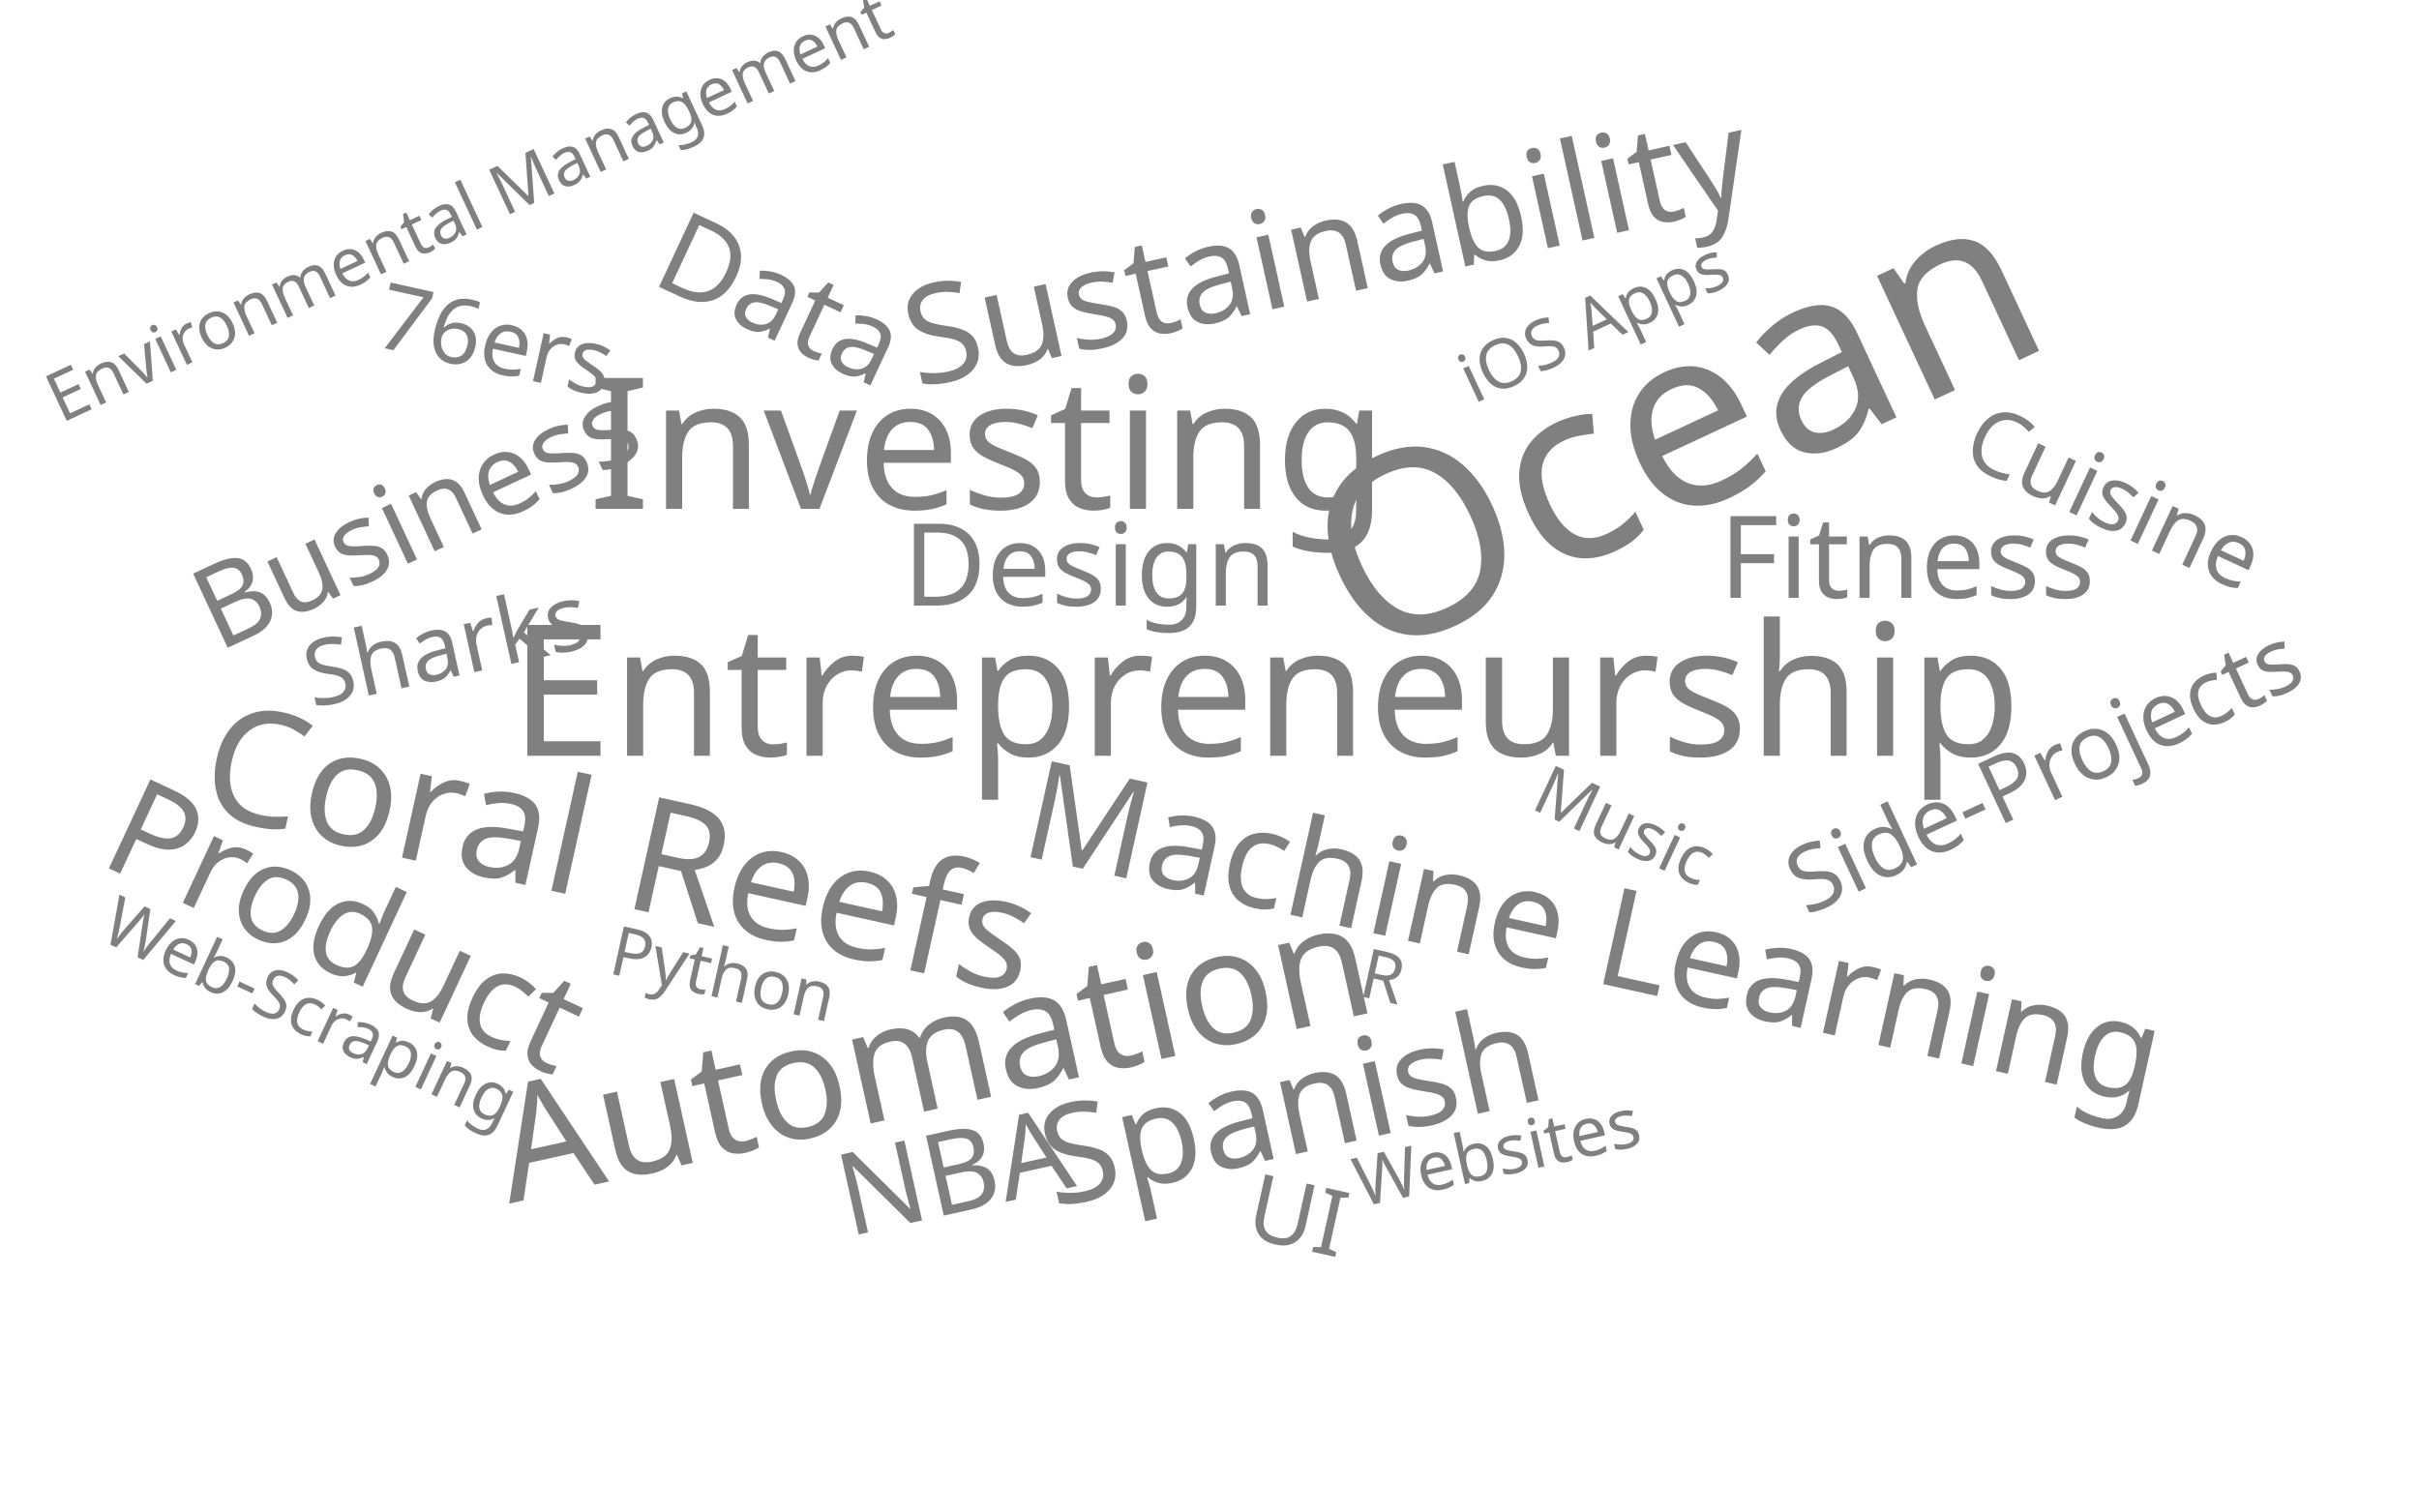
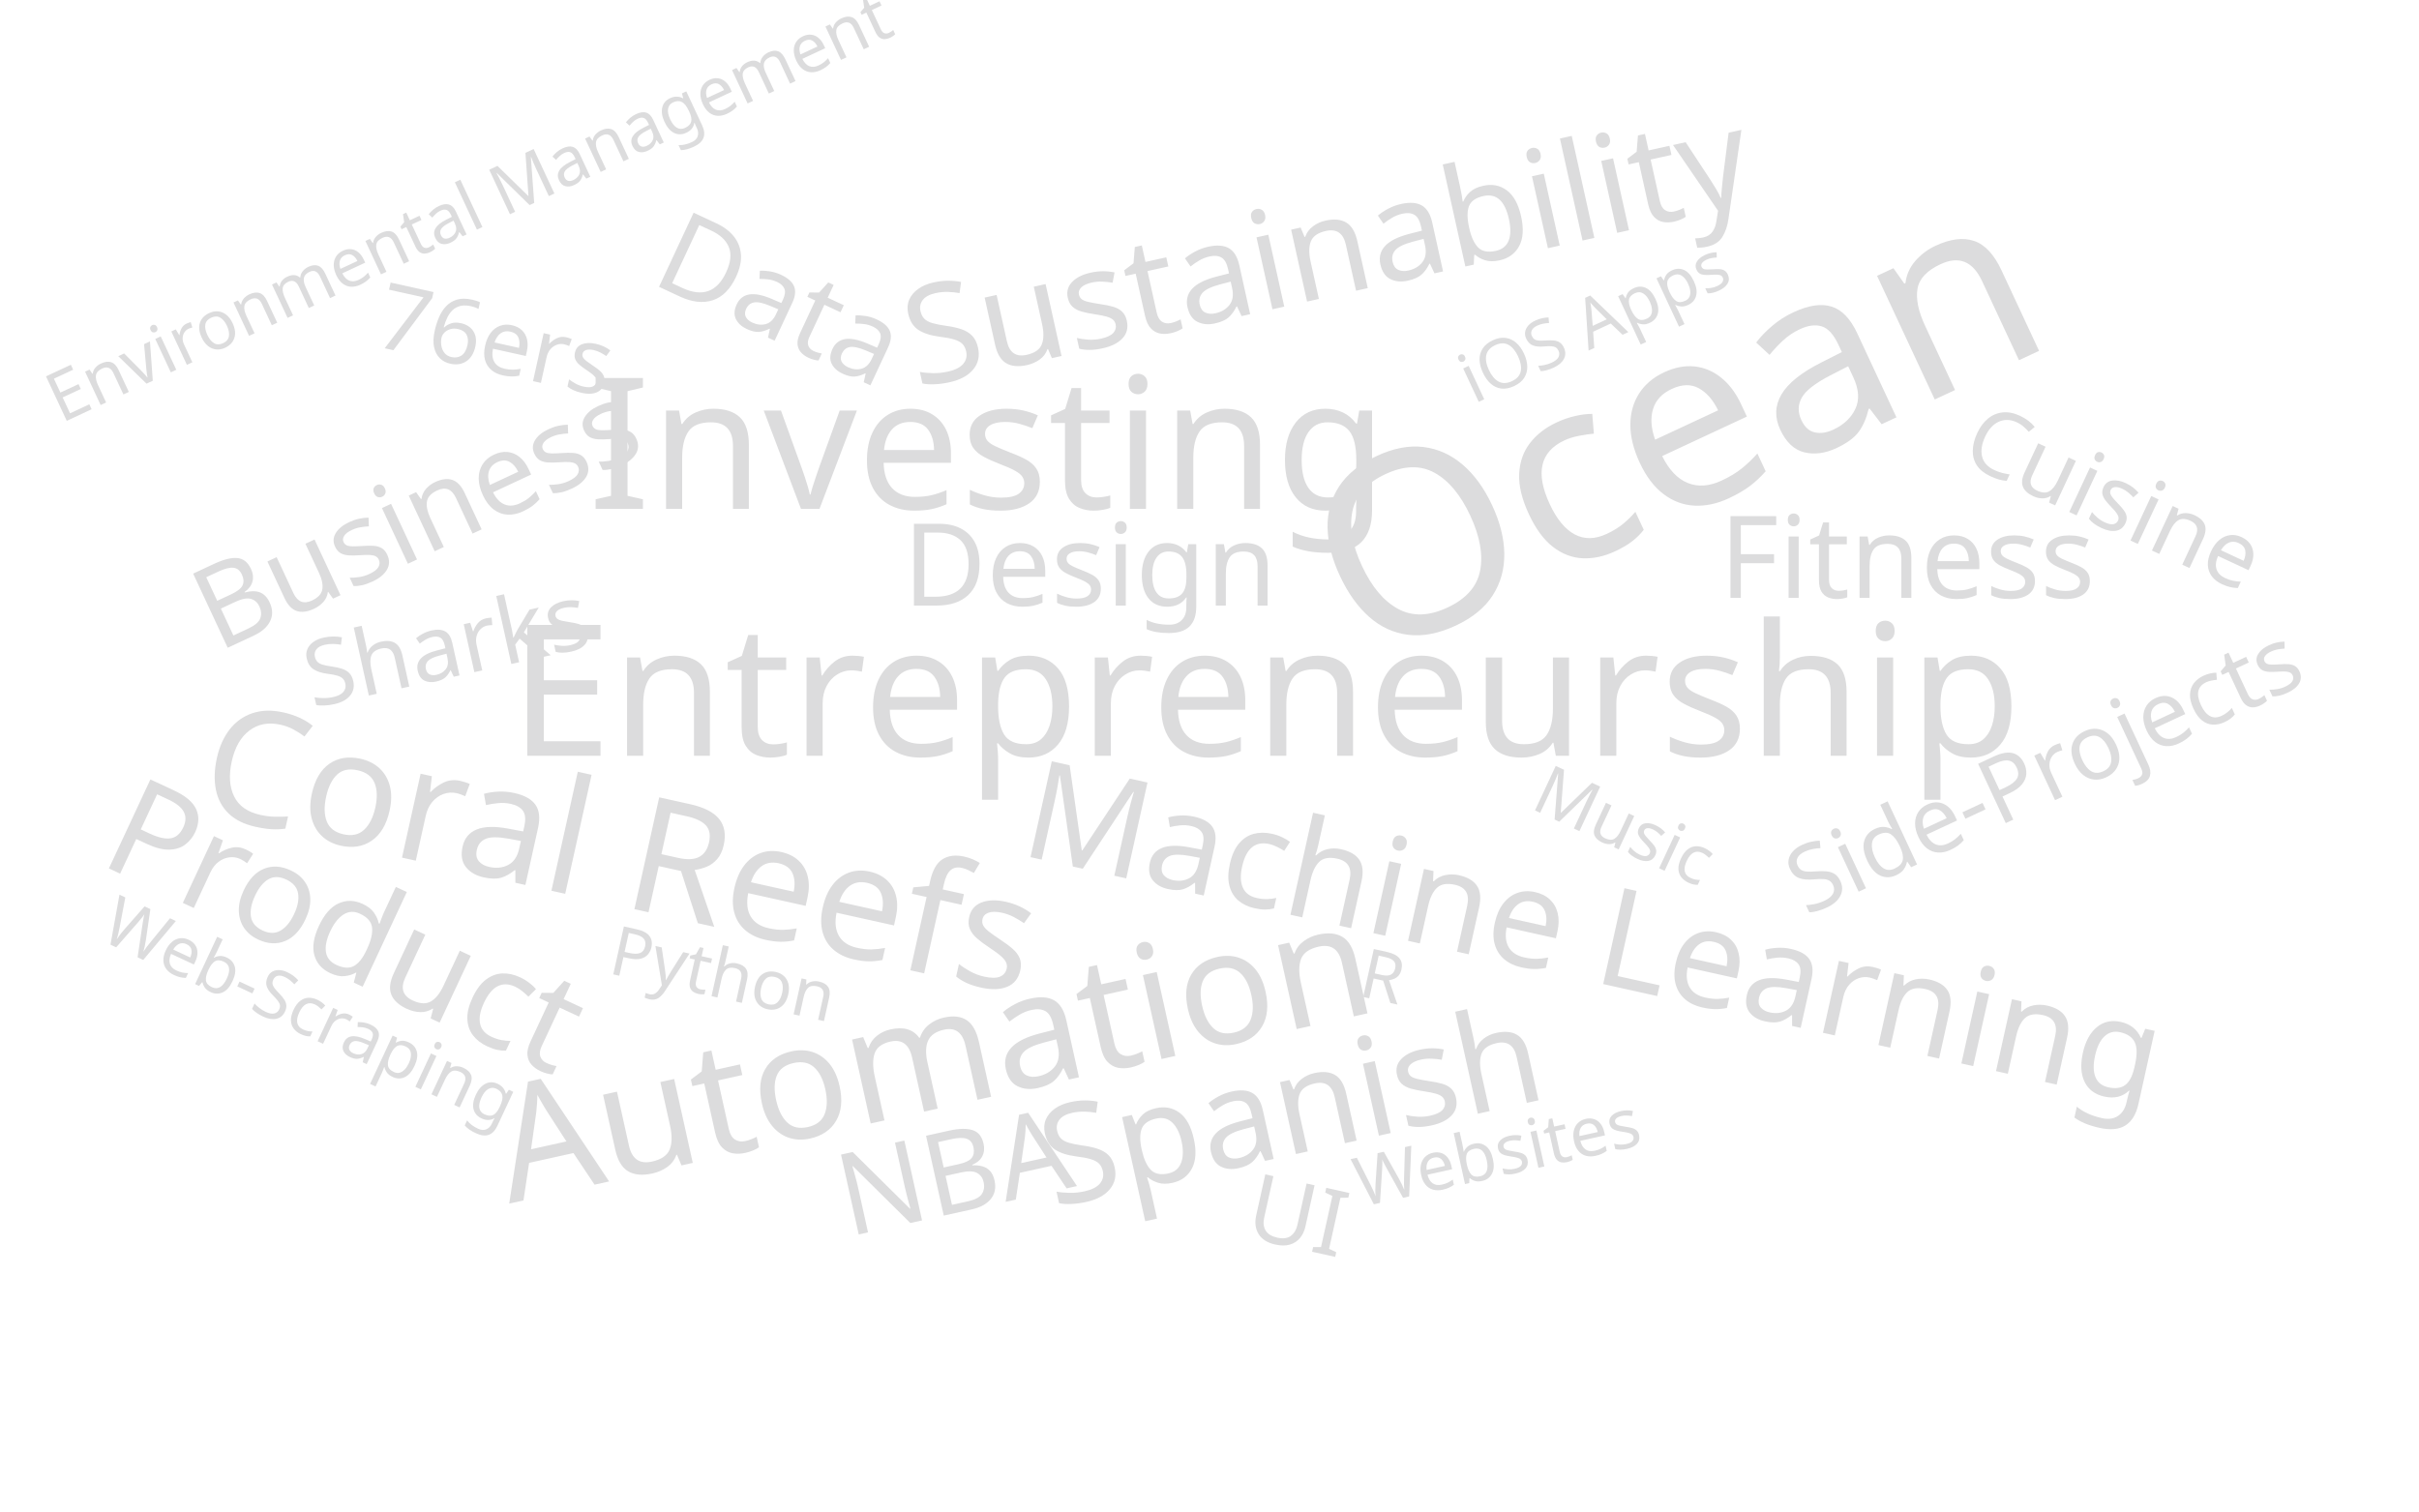
<svg xmlns="http://www.w3.org/2000/svg" width="960" height="600" version="1.1" id="wordcloud-svg">
  <g />
  <g transform="translate(480,300)scale(1.010526,1.010526)">
-     <text text-anchor="middle" class="wordcloud-word" transform="translate(-175,-165)rotate(25)" style="font-size: 45px; font-family: Impact; fill:grey;">Data</text>
-     <text text-anchor="middle" class="wordcloud-word" transform="translate(-232,-58)rotate(25)" style="font-size: 10px; font-family: Impact; fill:grey;" />
-     <text text-anchor="middle" class="wordcloud-word" transform="translate(197,-99)rotate(-25)" style="font-size: 100px; font-family: Impact; fill:grey;">Ocean</text>
-     <text text-anchor="middle" class="wordcloud-word" transform="translate(-87,-97)" style="font-size: 72px; font-family: Impact; fill:grey;">Investing</text>
-     <text text-anchor="middle" class="wordcloud-word" transform="translate(22,0)rotate(0)" style="font-size: 72px; font-family: Impact; fill:grey;">Entrepreneurship</text>
-     <text text-anchor="middle" class="wordcloud-word" transform="translate(-347,84)rotate(25)" style="font-size: 54px; font-family: Impact; fill:grey;">Product</text>
-     <text text-anchor="middle" class="wordcloud-word" transform="translate(-47,-59)rotate(0)" style="font-size: 45px; font-family: Impact; fill:grey;">Design</text>
-     <text text-anchor="middle" class="wordcloud-word" transform="translate(-97,179)rotate(-12.5)" style="font-size: 45px; font-family: Impact; fill:grey;">NBA</text>
-     <text text-anchor="middle" class="wordcloud-word" transform="translate(274,-62)" style="font-size: 45px; font-family: Impact; fill:grey;">Fitness</text>
-     <text text-anchor="middle" class="wordcloud-word" transform="translate(32,193)rotate(12.5)" style="font-size: 36px; font-family: Impact; fill:grey;">UI</text>
-     <text text-anchor="middle" class="wordcloud-word" transform="translate(-297,-31)rotate(-12.5)" style="font-size: 36px; font-family: Impact; fill:grey;">Sharks</text>
-     <text text-anchor="middle" class="wordcloud-word" transform="translate(-283,-151)rotate(12.5)" style="font-size: 36px; font-family: Impact; fill:grey;">76ers</text>
-     <text text-anchor="middle" class="wordcloud-word" transform="translate(159,36)rotate(25)" style="font-size: 27px; font-family: Impact; fill:grey;">Music</text>
-     <text text-anchor="middle" class="wordcloud-word" transform="translate(66,96)rotate(12.5)" style="font-size: 27px; font-family: Impact; fill:grey;">R</text>
-     <text text-anchor="middle" class="wordcloud-word" transform="translate(-104,138)rotate(-12.5)" style="font-size: 63px; font-family: Impact; fill:grey;">Automation</text>
-     <text text-anchor="middle" class="wordcloud-word" transform="translate(36,156)rotate(-12.5)" style="font-size: 54px; font-family: Impact; fill:grey;">Spanish</text>
-     <text text-anchor="middle" class="wordcloud-word" transform="translate(50,-181)rotate(-12.5)" style="font-size: 54px; font-family: Impact; fill:grey;">Sustainability</text>
-     <text text-anchor="middle" class="wordcloud-word" transform="translate(-305,-80)rotate(-25)" style="font-size: 45px; font-family: Impact; fill:grey;">Business</text>
-     <text text-anchor="middle" class="wordcloud-word" transform="translate(350,-90)rotate(25)" style="font-size: 36px; font-family: Impact; fill:grey;">Cuisine</text>
-     <text text-anchor="middle" class="wordcloud-word" transform="translate(-193,95)rotate(12.5)" style="font-size: 27px; font-family: Impact; fill:grey;">Python</text>
-     <text text-anchor="middle" class="wordcloud-word" transform="translate(115,165)rotate(-12.5)" style="font-size: 27px; font-family: Impact; fill:grey;">Websites</text>
-     <text text-anchor="middle" class="wordcloud-word" transform="translate(333,17)rotate(-25)" style="font-size: 36px; font-family: Impact; fill:grey;">Side-Projects</text>
-     <text text-anchor="middle" class="wordcloud-word" transform="translate(155,-162)rotate(-25)" style="font-size: 27px; font-family: Impact; fill:grey;">iOS Apps</text>
-     <text text-anchor="middle" class="wordcloud-word" transform="translate(-357,109)rotate(25)" style="font-size: 27px; font-family: Impact; fill:grey;">Web-Scraping</text>
-     <text text-anchor="middle" class="wordcloud-word" transform="translate(-236,58)rotate(12.5)" style="font-size: 63px; font-family: Impact; fill:grey;">Coral Reefs</text>
-     <text text-anchor="middle" class="wordcloud-word" transform="translate(147,88)rotate(12.5)" style="font-size: 54px; font-family: Impact; fill:grey;">Machine Learning</text>
-     <text text-anchor="middle" class="wordcloud-word" transform="translate(-287,-207)rotate(-25)" style="font-size: 27px; font-family: Impact; fill:grey;">Environmental Management</text>
+     <text text-anchor="middle" class="wordcloud-word" transform="translate(-175,-165)rotate(25)" style="font-size: 45px; font-family: Impact; fill:#DCDCDD;">Data</text>
+     <text text-anchor="middle" class="wordcloud-word" transform="translate(-232,-58)rotate(25)" style="font-size: 10px; font-family: Impact; fill:#DCDCDD;" />
+     <text text-anchor="middle" class="wordcloud-word" transform="translate(197,-99)rotate(-25)" style="font-size: 100px; font-family: Impact; fill:#DCDCDD;">Ocean</text>
+     <text text-anchor="middle" class="wordcloud-word" transform="translate(-87,-97)" style="font-size: 72px; font-family: Impact; fill:#DCDCDD;">Investing</text>
+     <text text-anchor="middle" class="wordcloud-word" transform="translate(22,0)rotate(0)" style="font-size: 72px; font-family: Impact; fill:#DCDCDD;">Entrepreneurship</text>
+     <text text-anchor="middle" class="wordcloud-word" transform="translate(-347,84)rotate(25)" style="font-size: 54px; font-family: Impact; fill:#DCDCDD;">Product</text>
+     <text text-anchor="middle" class="wordcloud-word" transform="translate(-47,-59)rotate(0)" style="font-size: 45px; font-family: Impact; fill:#DCDCDD;">Design</text>
+     <text text-anchor="middle" class="wordcloud-word" transform="translate(-97,179)rotate(-12.5)" style="font-size: 45px; font-family: Impact; fill:#DCDCDD;">NBA</text>
+     <text text-anchor="middle" class="wordcloud-word" transform="translate(274,-62)" style="font-size: 45px; font-family: Impact; fill:#DCDCDD;">Fitness</text>
+     <text text-anchor="middle" class="wordcloud-word" transform="translate(32,193)rotate(12.5)" style="font-size: 36px; font-family: Impact; fill:#DCDCDD;">UI</text>
+     <text text-anchor="middle" class="wordcloud-word" transform="translate(-297,-31)rotate(-12.5)" style="font-size: 36px; font-family: Impact; fill:#DCDCDD;">Sharks</text>
+     <text text-anchor="middle" class="wordcloud-word" transform="translate(-283,-151)rotate(12.5)" style="font-size: 36px; font-family: Impact; fill:#DCDCDD;">76ers</text>
+     <text text-anchor="middle" class="wordcloud-word" transform="translate(159,36)rotate(25)" style="font-size: 27px; font-family: Impact; fill:#DCDCDD;">Music</text>
+     <text text-anchor="middle" class="wordcloud-word" transform="translate(66,96)rotate(12.5)" style="font-size: 27px; font-family: Impact; fill:#DCDCDD;">R</text>
+     <text text-anchor="middle" class="wordcloud-word" transform="translate(-104,138)rotate(-12.5)" style="font-size: 63px; font-family: Impact; fill:#DCDCDD;">Automation</text>
+     <text text-anchor="middle" class="wordcloud-word" transform="translate(36,156)rotate(-12.5)" style="font-size: 54px; font-family: Impact; fill:#DCDCDD;">Spanish</text>
+     <text text-anchor="middle" class="wordcloud-word" transform="translate(50,-181)rotate(-12.5)" style="font-size: 54px; font-family: Impact; fill:#DCDCDD;">Sustainability</text>
+     <text text-anchor="middle" class="wordcloud-word" transform="translate(-305,-80)rotate(-25)" style="font-size: 45px; font-family: Impact; fill:#DCDCDD;">Business</text>
+     <text text-anchor="middle" class="wordcloud-word" transform="translate(350,-90)rotate(25)" style="font-size: 36px; font-family: Impact; fill:#DCDCDD;">Cuisine</text>
+     <text text-anchor="middle" class="wordcloud-word" transform="translate(-193,95)rotate(12.5)" style="font-size: 27px; font-family: Impact; fill:#DCDCDD;">Python</text>
+     <text text-anchor="middle" class="wordcloud-word" transform="translate(115,165)rotate(-12.5)" style="font-size: 27px; font-family: Impact; fill:#DCDCDD;">Websites</text>
+     <text text-anchor="middle" class="wordcloud-word" transform="translate(333,17)rotate(-25)" style="font-size: 36px; font-family: Impact; fill:#DCDCDD;">Side-Projects</text>
+     <text text-anchor="middle" class="wordcloud-word" transform="translate(155,-162)rotate(-25)" style="font-size: 27px; font-family: Impact; fill:#DCDCDD;">iOS Apps</text>
+     <text text-anchor="middle" class="wordcloud-word" transform="translate(-357,109)rotate(25)" style="font-size: 27px; font-family: Impact; fill:#DCDCDD;">Web-Scraping</text>
+     <text text-anchor="middle" class="wordcloud-word" transform="translate(-236,58)rotate(12.5)" style="font-size: 63px; font-family: Impact; fill:#DCDCDD;">Coral Reefs</text>
+     <text text-anchor="middle" class="wordcloud-word" transform="translate(147,88)rotate(12.5)" style="font-size: 54px; font-family: Impact; fill:#DCDCDD;">Machine Learning</text>
+     <text text-anchor="middle" class="wordcloud-word" transform="translate(-287,-207)rotate(-25)" style="font-size: 27px; font-family: Impact; fill:#DCDCDD;">Environmental Management</text>
  </g>
</svg>
